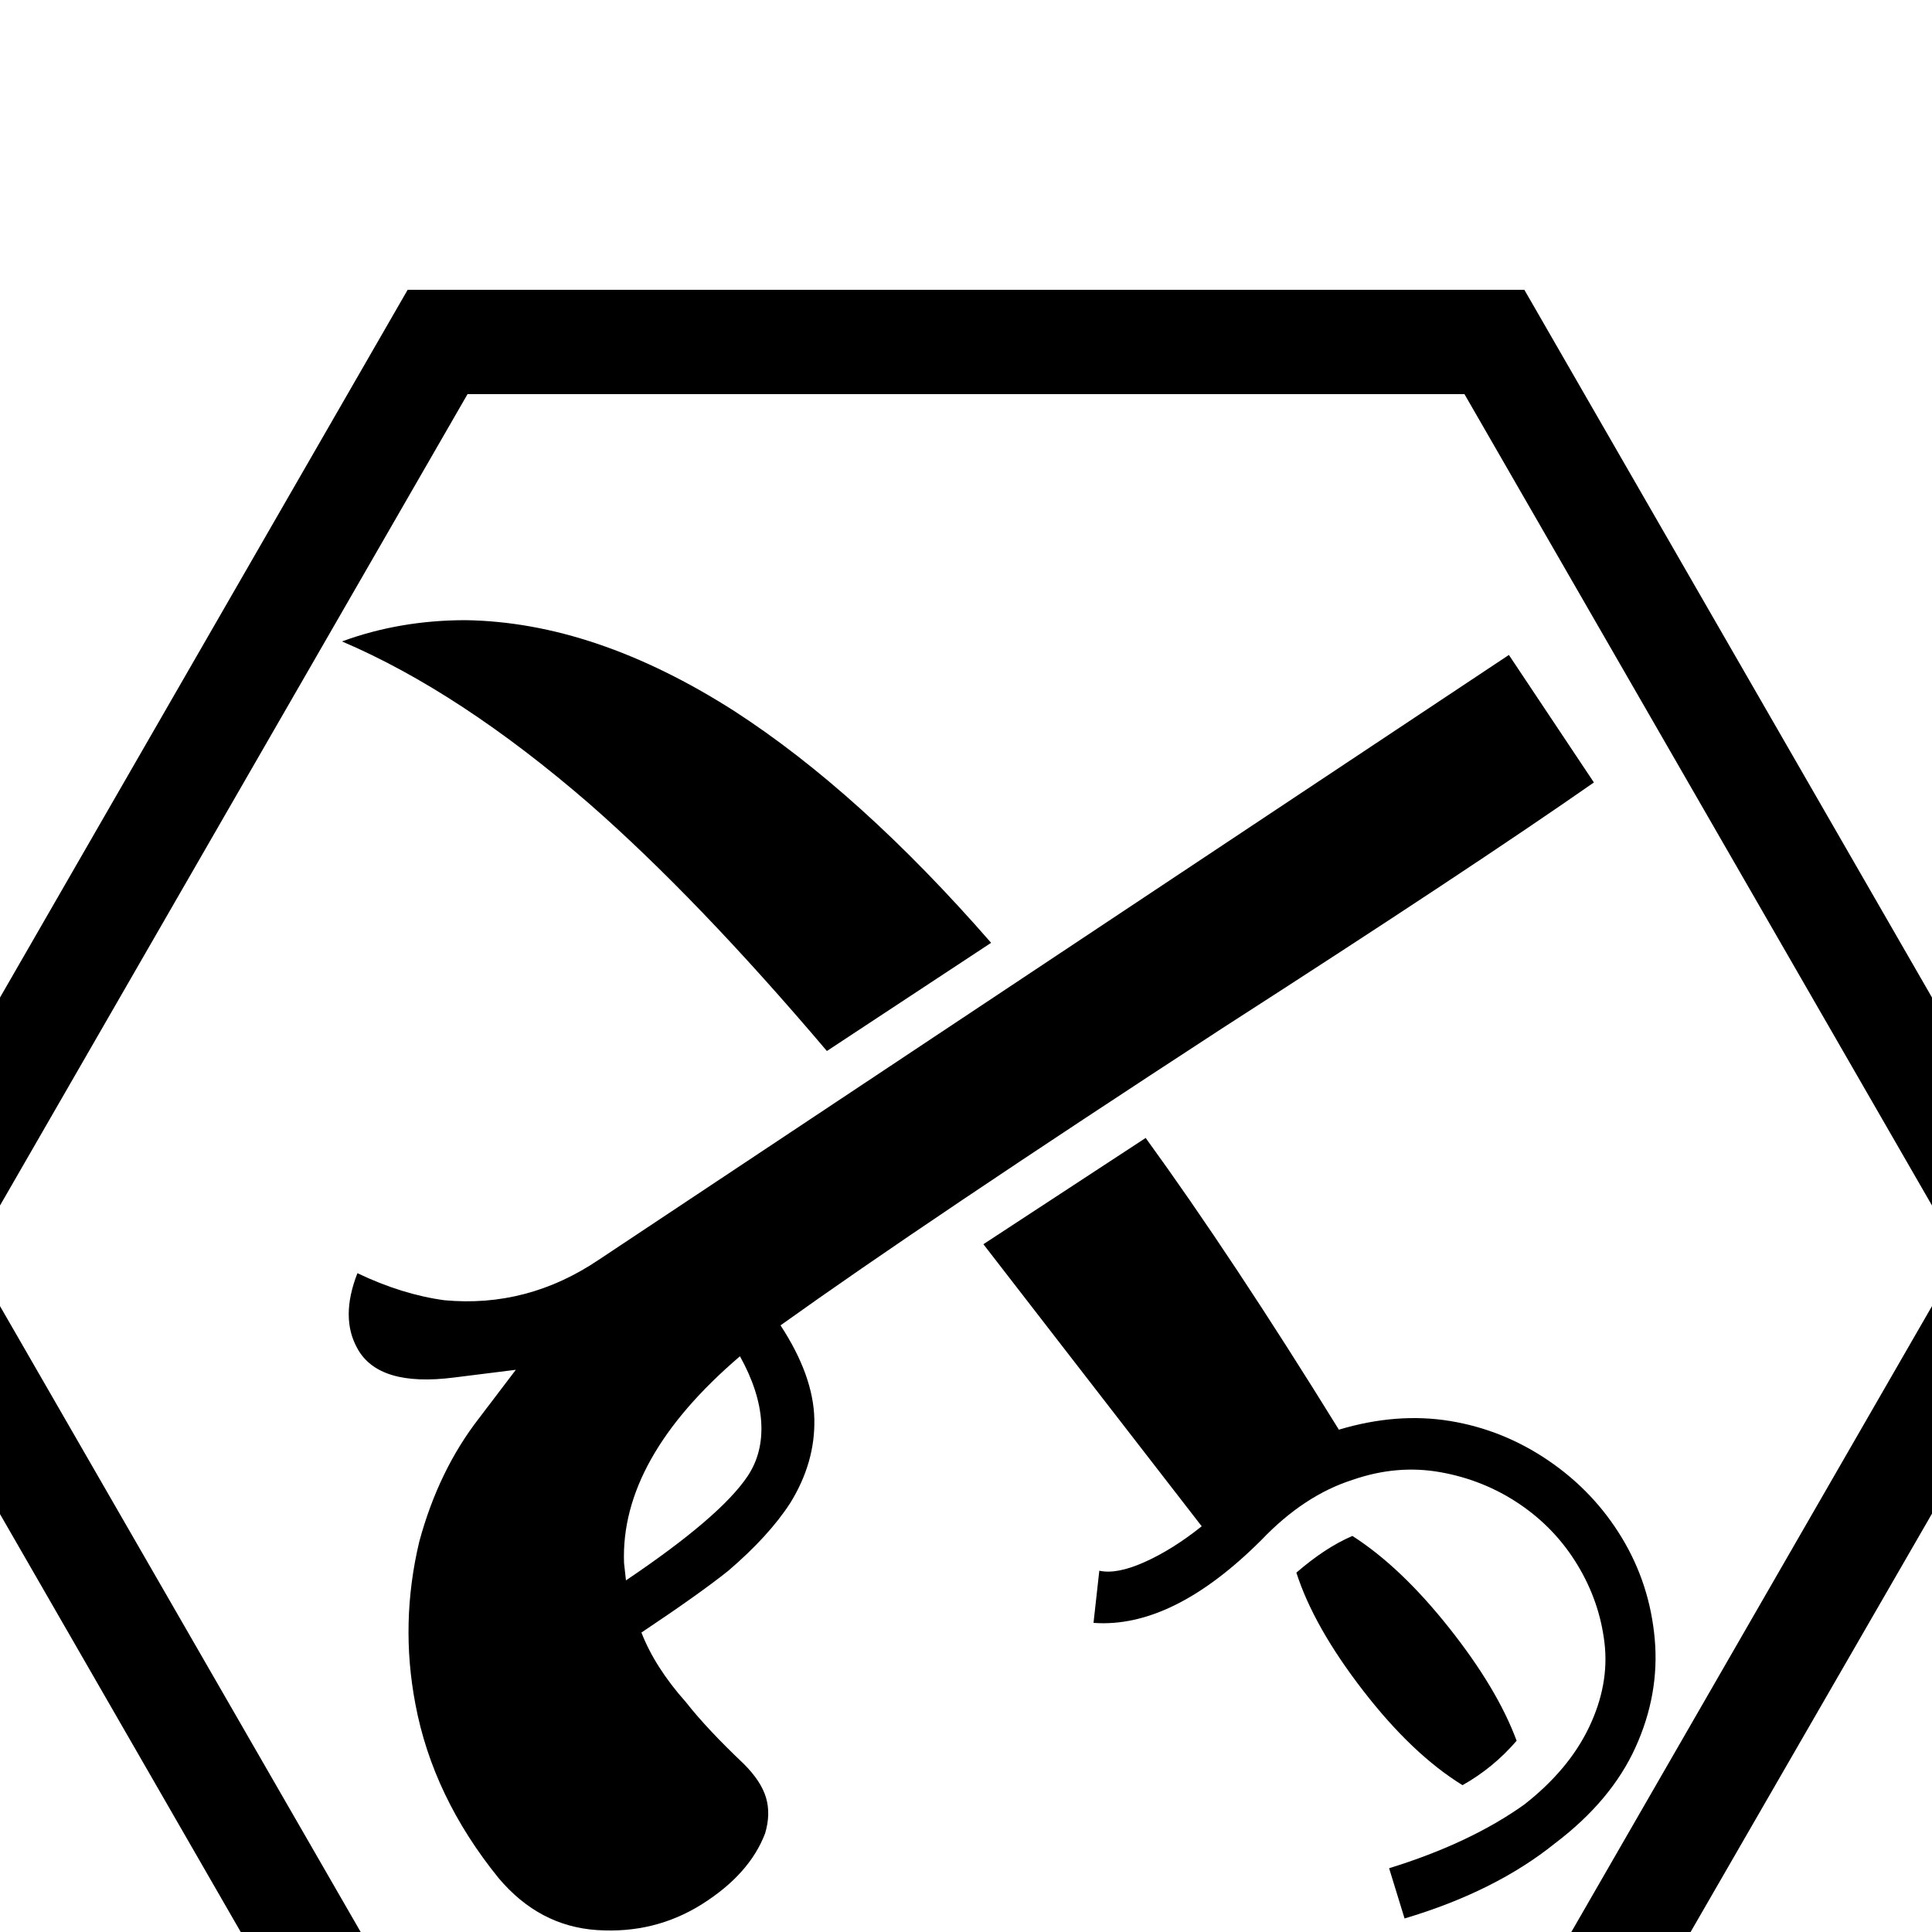
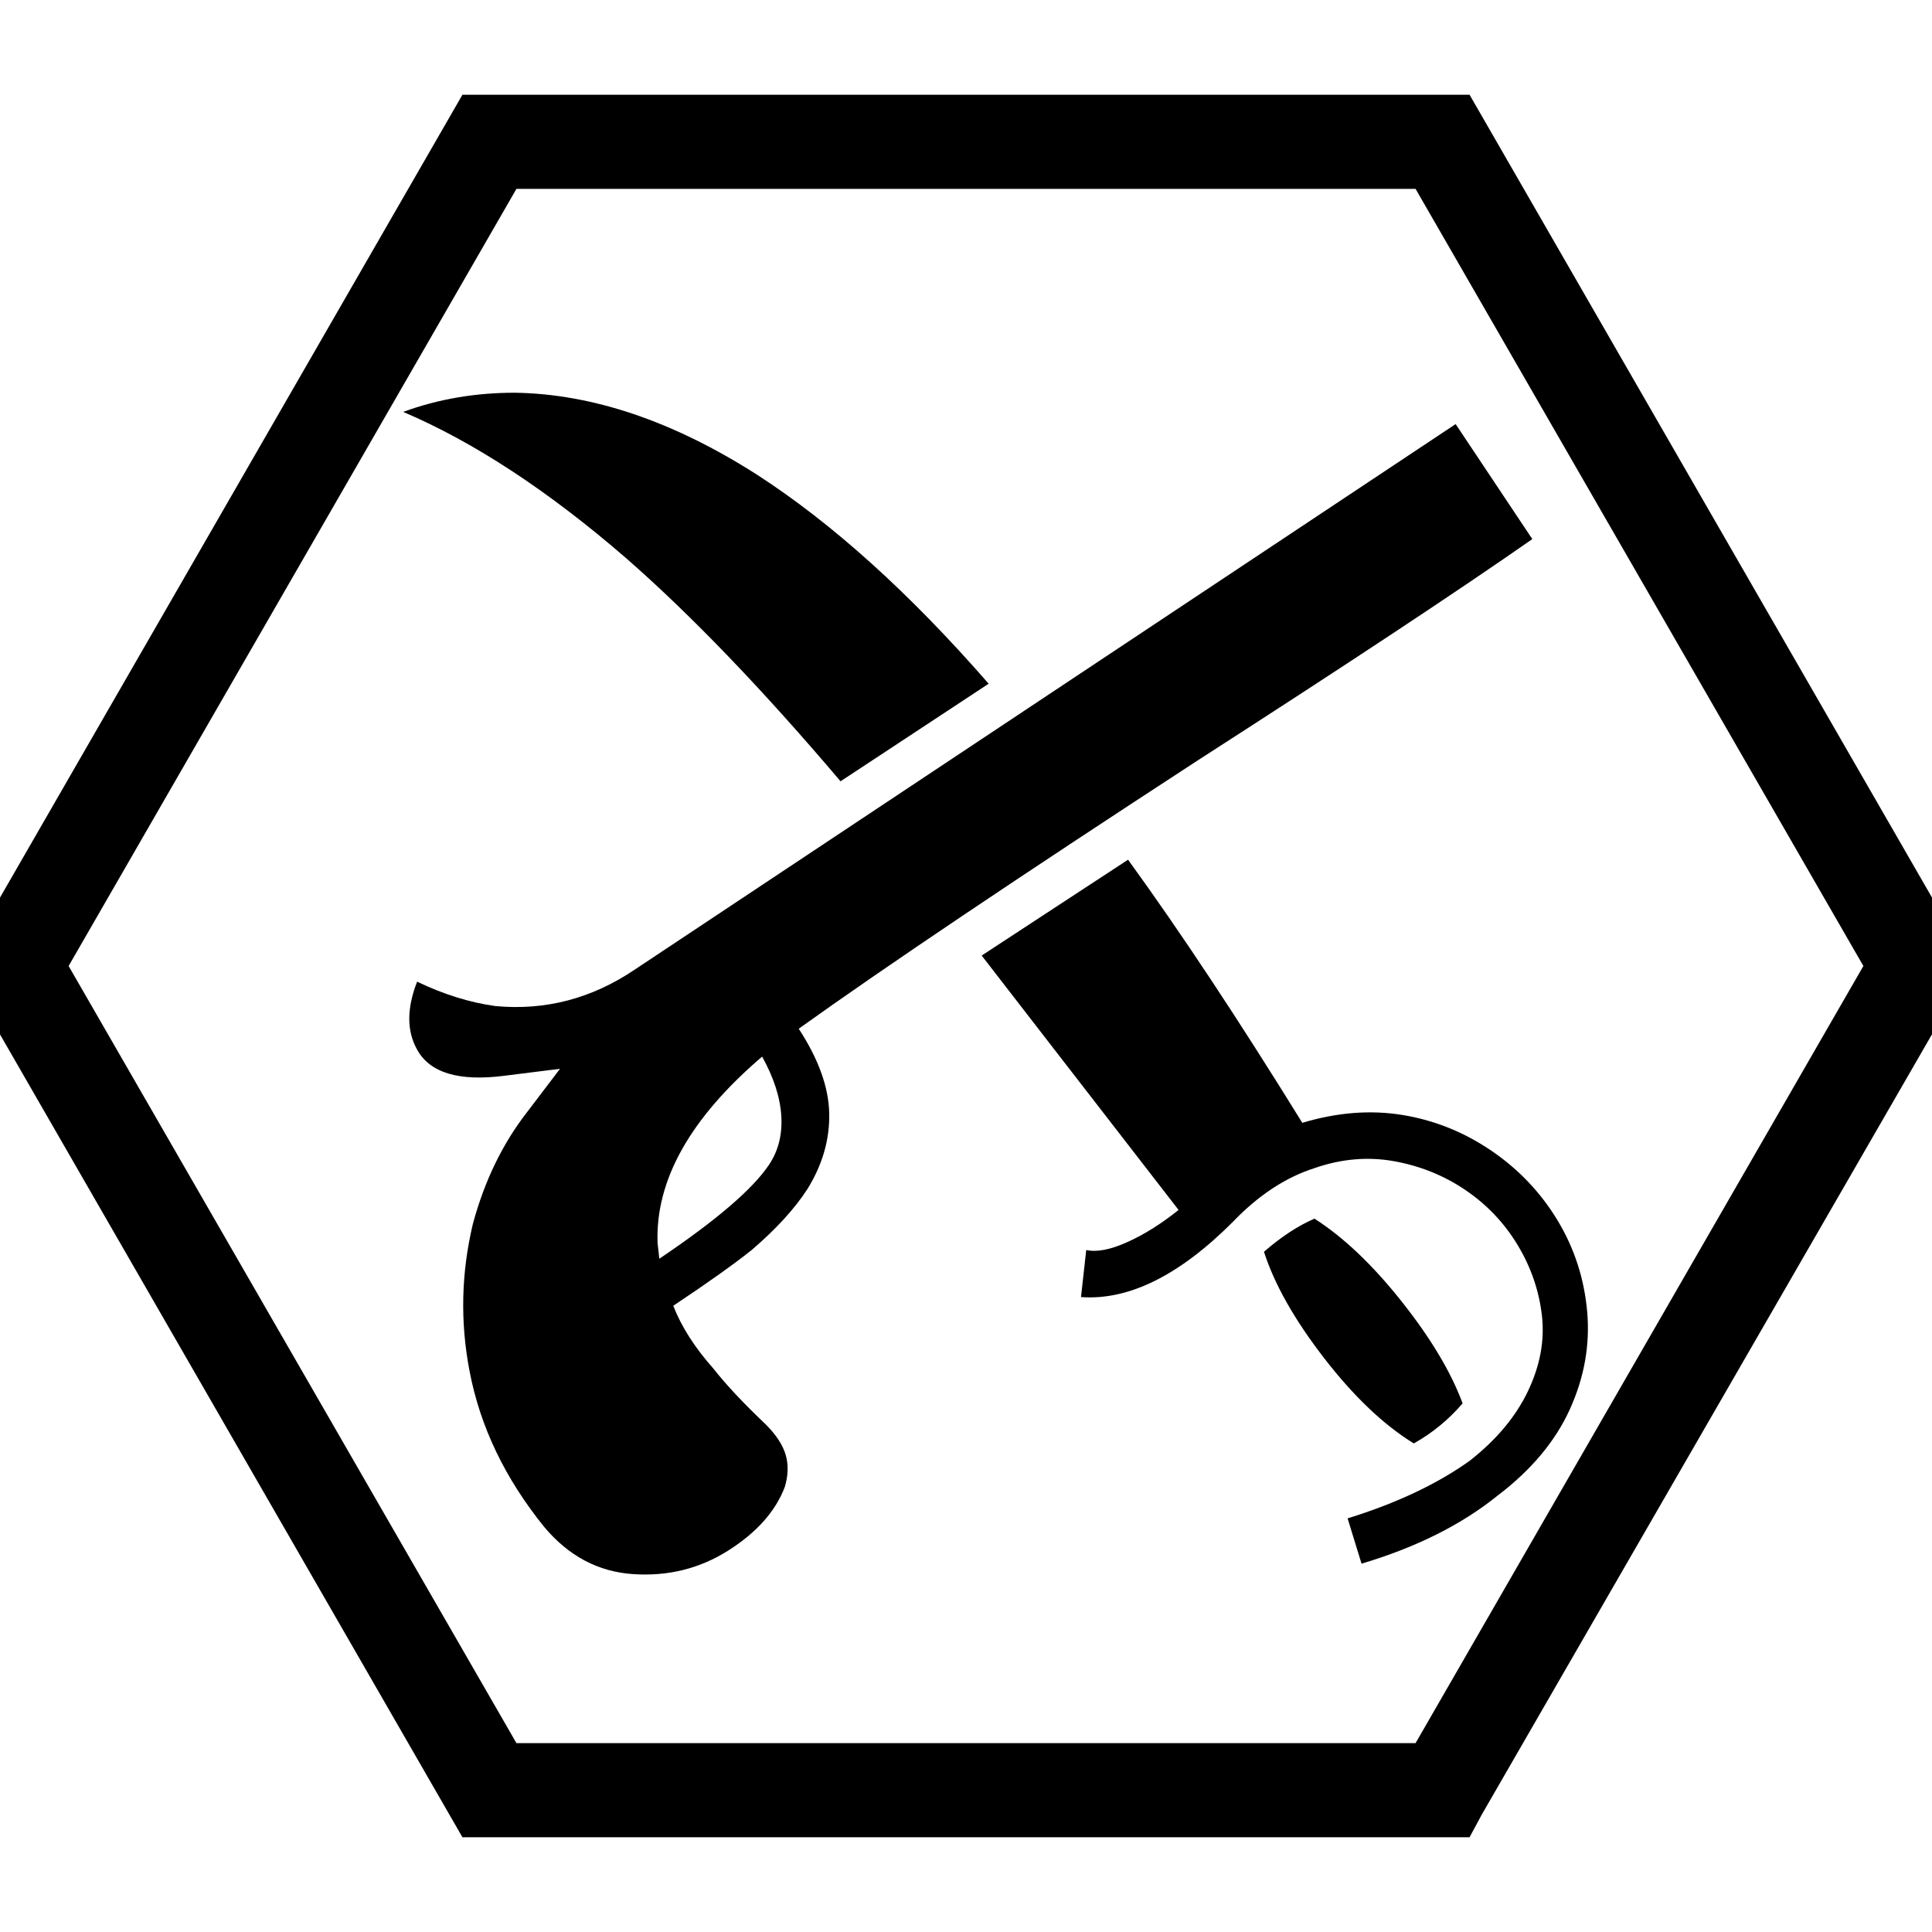
- <svg xmlns="http://www.w3.org/2000/svg" viewBox="0 -1000 1000 1000">
-   <path fill="#000000" d="M241 -679Q207 -679 177 -668Q238 -642 305 -584Q361 -535 428 -456L513 -512Q445 -590 380 -632Q308 -678 241 -679ZM781 -661L310 -348Q273 -323 230 -327Q208 -330 185 -341Q176 -318 185 -302Q196 -282 235 -287L267 -291L248 -266Q227 -239 217 -202Q207 -160 215 -118Q224 -70 258 -28Q279 -3 309 -1Q339 1 363.5 -14.5Q388 -30 396 -51Q399 -61 396.5 -69.5Q394 -78 385 -87Q366 -105 355 -119Q339 -137 332 -155Q362 -175 377 -187Q398 -205 409 -222Q422 -243 421.5 -265.5Q421 -288 404 -314Q478 -367 633 -468Q762 -551 825 -595ZM593 -411L509 -356L550 -303Q598 -241 622 -210Q607 -198 592.5 -191.5Q578 -185 569 -187L566 -160Q607 -157 653 -203Q675 -226 700 -234Q723 -242 745.5 -238Q768 -234 786.5 -221.5Q805 -209 816.5 -190Q828 -171 830.5 -149.5Q833 -128 822.5 -106Q812 -84 789 -66Q761 -46 719 -33L727 -7Q774 -21 805 -46Q834 -68 846.5 -95.5Q859 -123 856.5 -151.5Q854 -180 839.5 -204Q825 -228 801.5 -244Q778 -260 750.5 -264.5Q723 -269 693 -260Q638 -349 593 -411ZM383 -298Q393 -280 394 -264Q395 -248 387 -236Q373 -215 324 -182L323 -191Q321 -245 383 -298ZM700 -205Q686 -199 671 -186Q680 -158 705.5 -125Q731 -92 757 -76Q773 -85 785 -99Q775 -126 750 -157.5Q725 -189 700 -205ZM789 -850H211L-77 -350L211 150H789L796 137L1077 -350ZM758 -796L1015 -350L758 96H242L-15 -350L242 -796Z" />
+ <svg xmlns="http://www.w3.org/2000/svg" viewBox="0 -1000 1000 1000" version="1.1" id="svg9234">
+   <defs id="defs9238" />
+   <path d="m 266.407,-796.726 q -30.665,0 -57.722,9.921 55.016,23.45 115.444,75.76 50.507,44.193 110.934,115.444 l 76.662,-50.507 Q 450.395,-716.457 391.771,-754.337 326.834,-795.825 266.407,-796.726 Z m 487.028,16.234 -424.797,282.296 q -33.37,22.548 -72.152,18.94 -19.842,-2.706 -40.586,-12.627 -8.117,20.744 0,35.174 9.921,18.038 45.095,13.529 l 28.861,-3.608 -17.136,22.548 q -18.94,24.351 -27.959,57.722 -9.019,37.88 -1.804,75.76 8.117,43.291 38.782,81.171 18.94,22.548 45.997,24.351 27.057,1.804 49.154,-12.176 22.097,-13.98 29.312,-32.919 2.706,-9.019 0.451,-16.685 -2.255,-7.666 -10.372,-15.783 -17.136,-16.234 -27.057,-28.861 -14.43,-16.234 -20.744,-32.469 27.057,-18.038 40.586,-28.861 18.94,-16.234 28.861,-31.567 11.725,-18.94 11.274,-39.233 -0.451,-20.293 -15.783,-43.742 66.741,-47.801 206.536,-138.893 116.346,-74.858 173.166,-114.542 z m -169.558,225.476 -75.76,49.605 36.978,47.801 q 43.291,55.918 64.937,83.877 -13.529,10.823 -26.606,16.685 -13.078,5.862 -21.195,4.059 l -2.706,24.351 q 36.978,2.706 78.466,-38.782 19.842,-20.744 42.389,-27.959 20.744,-7.215 41.037,-3.608 20.293,3.608 36.978,14.881 16.685,11.274 27.057,28.41 10.372,17.136 12.627,36.527 2.255,19.391 -7.215,39.233 -9.47,19.842 -30.214,36.076 -25.253,18.038 -63.133,29.763 l 7.215,23.45 q 42.389,-12.627 70.349,-35.174 26.155,-19.842 37.429,-44.644 11.274,-24.802 9.019,-50.507 -2.255,-25.704 -15.332,-47.35 -13.078,-21.646 -34.272,-36.076 -21.195,-14.43 -45.997,-18.489 -24.802,-4.059 -51.859,4.059 -49.605,-80.269 -90.19,-136.188 z m -189.4,101.915 q 9.019,16.234 9.921,30.665 0.902,14.43 -6.313,25.253 -12.627,18.94 -56.82,48.703 l -0.902,-8.117 q -1.804,-48.703 54.114,-96.504 z m 285.904,83.877 q -12.627,5.411 -26.155,17.136 8.117,25.253 31.116,55.016 22.999,29.763 46.448,44.193 14.43,-8.117 25.253,-20.744 -9.019,-24.351 -31.567,-52.761 -22.548,-28.41 -45.095,-42.84 z m 80.269,-581.728 H 239.35 L -20.399,-500 239.35,-49.048 H 760.65 L 766.964,-60.773 1020.399,-500 Z M 732.691,-902.249 964.481,-500 732.691,-97.751 H 267.309 L 35.519,-500 267.309,-902.249 Z" id="path9232" style="fill:#000000;stroke-width:0.902" />
</svg>
